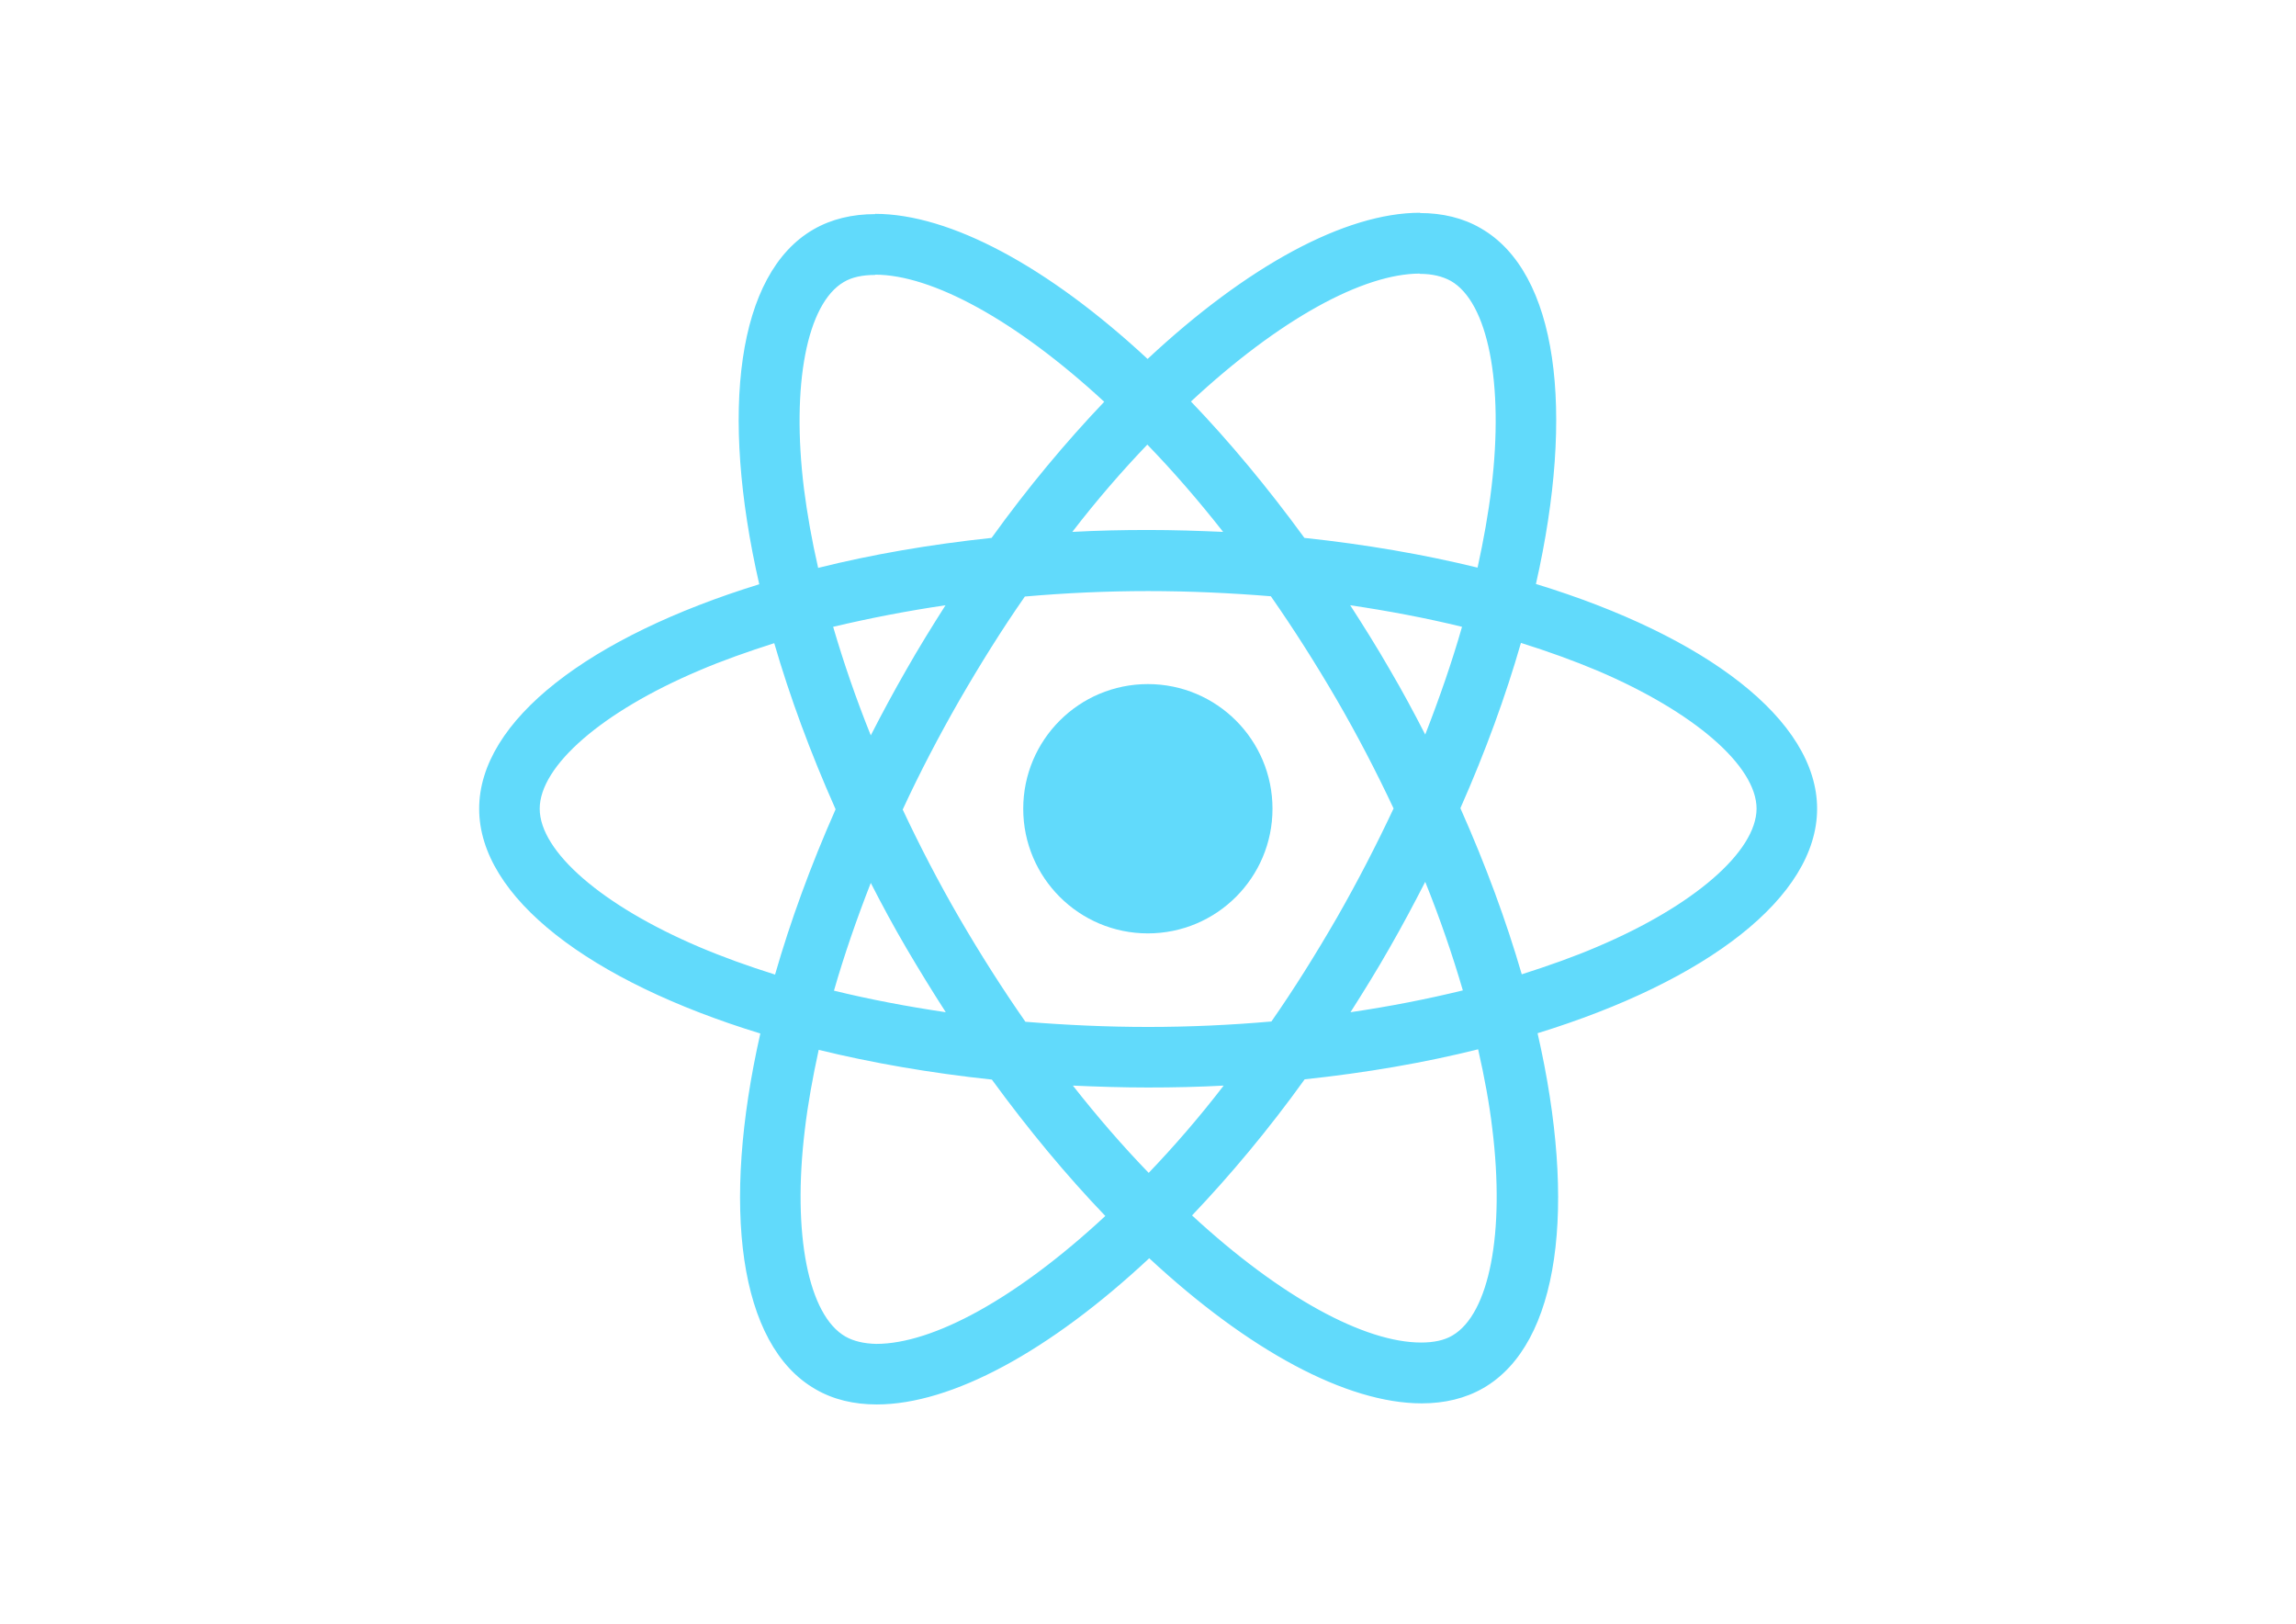
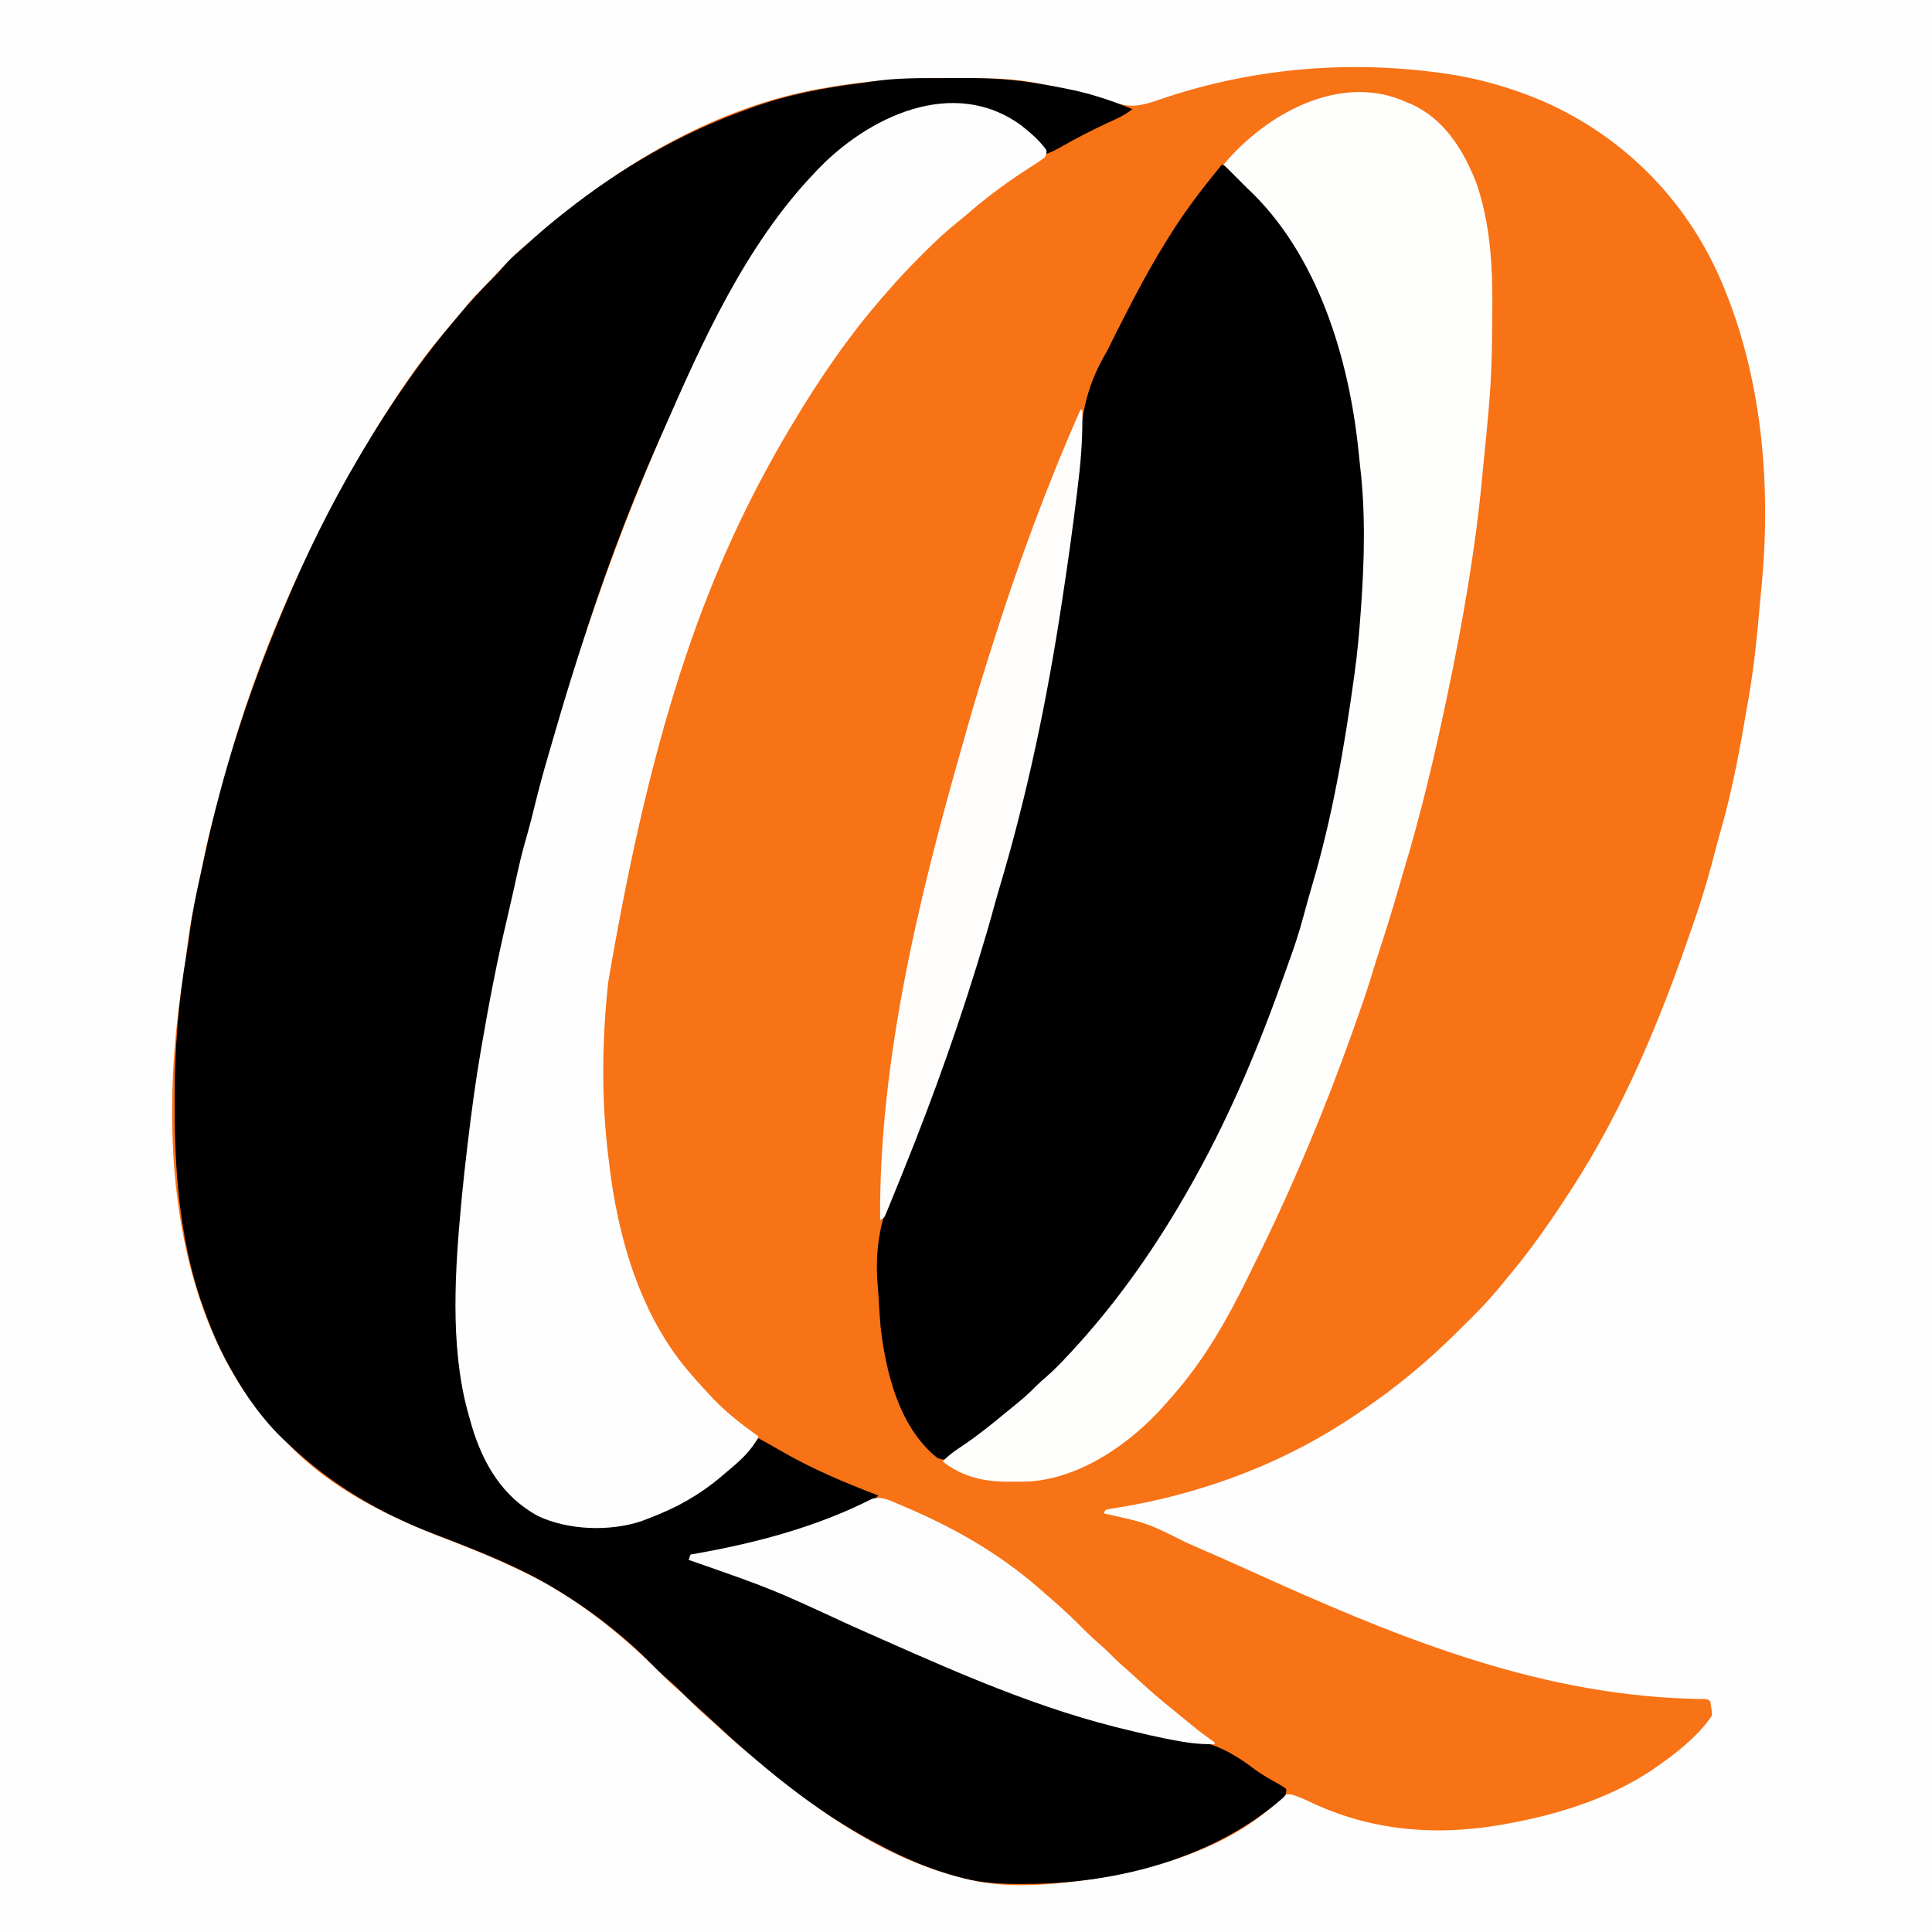
- <svg xmlns="http://www.w3.org/2000/svg" viewBox="0 0 841.9 595.3">
-   <g fill="#61DAFB">
-     <path d="M666.3 296.5c0-32.5-40.7-63.3-103.1-82.4 14.4-63.6 8-114.2-20.2-130.4-6.5-3.8-14.1-5.6-22.4-5.6v22.3c4.6 0 8.3.9 11.4 2.6 13.6 7.8 19.5 37.5 14.9 75.7-1.1 9.4-2.9 19.3-5.1 29.4-19.6-4.8-41-8.5-63.5-10.9-13.5-18.5-27.5-35.3-41.6-50 32.6-30.3 63.2-46.9 84-46.9V78c-27.5 0-63.5 19.6-99.9 53.6-36.4-33.8-72.4-53.2-99.9-53.2v22.3c20.7 0 51.4 16.5 84 46.6-14 14.7-28 31.4-41.3 49.9-22.6 2.4-44 6.1-63.6 11-2.3-10-4-19.7-5.2-29-4.7-38.2 1.1-67.9 14.6-75.8 3-1.8 6.9-2.6 11.5-2.6V78.5c-8.4 0-16 1.8-22.6 5.6-28.1 16.2-34.4 66.7-19.9 130.1-62.2 19.2-102.7 49.9-102.7 82.3 0 32.5 40.7 63.3 103.1 82.4-14.4 63.6-8 114.2 20.2 130.4 6.5 3.8 14.1 5.6 22.5 5.6 27.5 0 63.5-19.6 99.9-53.6 36.4 33.8 72.4 53.2 99.9 53.2 8.4 0 16-1.8 22.6-5.6 28.1-16.2 34.4-66.7 19.9-130.1 62-19.1 102.5-49.9 102.5-82.3zm-130.2-66.7c-3.7 12.9-8.3 26.2-13.5 39.5-4.1-8-8.4-16-13.1-24-4.6-8-9.5-15.8-14.4-23.4 14.2 2.1 27.9 4.7 41 7.9zm-45.8 106.5c-7.8 13.5-15.8 26.3-24.1 38.2-14.9 1.3-30 2-45.2 2-15.1 0-30.2-.7-45-1.9-8.3-11.9-16.4-24.6-24.2-38-7.6-13.1-14.5-26.4-20.8-39.8 6.2-13.4 13.2-26.8 20.7-39.9 7.8-13.5 15.8-26.3 24.1-38.2 14.9-1.3 30-2 45.2-2 15.1 0 30.2.7 45 1.9 8.3 11.9 16.4 24.6 24.2 38 7.6 13.1 14.5 26.4 20.8 39.8-6.3 13.4-13.2 26.8-20.7 39.9zm32.3-13c5.4 13.4 10 26.8 13.8 39.8-13.1 3.2-26.9 5.9-41.2 8 4.9-7.7 9.8-15.6 14.4-23.7 4.6-8 8.9-16.1 13-24.1zM421.2 430c-9.3-9.6-18.6-20.3-27.8-32 9 .4 18.2.7 27.5.7 9.4 0 18.7-.2 27.8-.7-9 11.7-18.3 22.4-27.5 32zm-74.4-58.9c-14.2-2.1-27.9-4.7-41-7.9 3.7-12.9 8.3-26.2 13.5-39.5 4.1 8 8.4 16 13.1 24 4.7 8 9.5 15.8 14.4 23.4zM420.7 163c9.3 9.6 18.6 20.3 27.8 32-9-.4-18.2-.7-27.5-.7-9.4 0-18.7.2-27.8.7 9-11.7 18.3-22.4 27.5-32zm-74 58.9c-4.9 7.7-9.8 15.6-14.4 23.7-4.6 8-8.9 16-13 24-5.4-13.4-10-26.8-13.8-39.8 13.1-3.1 26.9-5.8 41.2-7.9zm-90.5 125.2c-35.4-15.1-58.3-34.9-58.3-50.6 0-15.7 22.9-35.6 58.3-50.6 8.6-3.7 18-7 27.7-10.1 5.7 19.6 13.2 40 22.5 60.9-9.2 20.8-16.6 41.1-22.2 60.6-9.9-3.1-19.3-6.5-28-10.2zM310 490c-13.6-7.8-19.5-37.5-14.9-75.7 1.1-9.4 2.9-19.3 5.1-29.4 19.6 4.8 41 8.5 63.5 10.9 13.5 18.5 27.5 35.3 41.6 50-32.6 30.3-63.2 46.9-84 46.9-4.5-.1-8.3-1-11.3-2.7zm237.2-76.2c4.7 38.2-1.1 67.9-14.6 75.8-3 1.8-6.9 2.6-11.5 2.6-20.7 0-51.4-16.5-84-46.6 14-14.7 28-31.4 41.3-49.9 22.6-2.4 44-6.1 63.6-11 2.3 10.1 4.1 19.8 5.2 29.1zm38.5-66.7c-8.6 3.7-18 7-27.7 10.1-5.7-19.6-13.2-40-22.5-60.9 9.2-20.8 16.6-41.1 22.2-60.6 9.9 3.1 19.3 6.5 28.1 10.2 35.4 15.1 58.3 34.9 58.3 50.6-.1 15.7-23 35.6-58.4 50.6zM320.8 78.4z" />
-     <circle cx="420.9" cy="296.5" r="45.7" />
-     <path d="M520.5 78.1z" />
-   </g>
+ <svg xmlns="http://www.w3.org/2000/svg" version="1.1" width="1080" height="1080">
+   <path d="M0 0 C356.4 0 712.8 0 1080 0 C1080 356.4 1080 712.8 1080 1080 C723.6 1080 367.2 1080 0 1080 C0 723.6 0 367.2 0 0 Z " fill="#F87216" transform="translate(0,0)" />
+   <path d="M0 0 C356.4 0 712.8 0 1080 0 C1080 356.4 1080 712.8 1080 1080 C723.6 1080 367.2 1080 0 1080 C0 723.6 0 367.2 0 0 Z M647.451 55.915 C636.942 59.51 631.193 60.477 620.812 56.5 C610.071 52.641 599.317 50.185 588.125 48.062 C587.349 47.914 586.572 47.765 585.772 47.611 C583.519 47.182 581.264 46.762 579.008 46.348 C578.018 46.164 578.018 46.164 577.009 45.976 C567.452 44.275 557.965 43.818 548.27 43.727 C546.45 43.708 546.45 43.708 544.595 43.689 C540.667 43.656 536.74 43.636 532.812 43.625 C532.144 43.623 531.475 43.621 530.786 43.618 C507.531 43.558 484.91 44.871 462 49 C460.956 49.176 459.913 49.353 458.837 49.534 C402.441 59.299 350.313 89.689 307 126 C306.397 126.504 305.794 127.008 305.173 127.527 C288.472 141.439 288.472 141.439 273.562 157.188 C271.846 159.178 270.013 160.984 268.125 162.812 C264.232 166.653 260.817 170.779 257.398 175.043 C255.365 177.551 253.281 180.001 251.163 182.437 C231.557 205.123 214.908 231.033 200 257 C199.578 257.734 199.157 258.468 198.723 259.225 C166.005 316.557 139.392 378.655 123.324 442.797 C122.354 446.665 121.292 450.492 120.165 454.317 C116.234 467.747 113.595 481.507 110.783 495.205 C110.125 498.395 109.452 501.581 108.77 504.766 C106.549 515.256 104.999 525.758 103.711 536.402 C103.221 540.405 102.642 544.384 102.016 548.367 C90.132 624.928 93.48 718.372 140.465 783.453 C146.13 791.103 152.433 798.12 159 805 C159.801 805.853 160.601 806.707 161.426 807.586 C184.923 831.967 216.179 847.485 247.381 859.5 C261.447 864.924 275.398 870.484 289 877 C289.68 877.32 290.36 877.639 291.061 877.968 C322.272 892.674 348.623 914.343 372.73 938.762 C375.408 941.402 378.214 943.846 381.07 946.289 C383.133 948.118 385.066 950.036 387 952 C390.128 955.171 393.369 958.126 396.746 961.027 C398.959 962.964 401.121 964.95 403.277 966.951 C408.352 971.657 413.522 976.169 418.918 980.508 C421.232 982.379 423.522 984.267 425.801 986.18 C458.885 1013.877 496.47 1039.828 539 1050 C539.808 1050.21 540.616 1050.42 541.449 1050.637 C561.919 1055.674 585.302 1053.946 606 1051 C606.907 1050.871 607.813 1050.742 608.748 1050.609 C646.12 1045.093 690.281 1032.162 717.156 1004.082 C719 1003 719 1003 721.641 1003.062 C726.094 1004.305 730.084 1006.203 734.25 1008.188 C769.61 1024.491 806.942 1026.516 845 1019 C846.08 1018.791 847.16 1018.582 848.273 1018.367 C875.495 1012.972 904.264 1003.381 927 987 C927.995 986.299 928.99 985.597 930.016 984.875 C939.82 977.765 950.249 969.126 957 959 C957.016 956.229 956.488 953.748 956 951 C954.337 949.337 952.312 949.812 950.023 949.754 C948.972 949.723 947.921 949.691 946.838 949.659 C945.695 949.627 944.552 949.595 943.375 949.562 C855.716 946.568 777.028 913.516 698.148 877.78 C687.805 873.095 677.412 868.527 667 864 C665.401 863.301 665.401 863.301 663.77 862.587 C641.17 851.309 641.17 851.309 617 846 C617.33 845.34 617.66 844.68 618 844 C620.343 843.489 622.631 843.097 625 842.75 C668.833 835.635 712.532 819.935 750 796 C750.724 795.538 751.449 795.075 752.195 794.599 C767.953 784.463 782.945 773.396 797 761 C797.709 760.379 798.417 759.758 799.147 759.118 C805.778 753.237 812.104 747.082 818.368 740.817 C820.059 739.129 821.757 737.449 823.455 735.77 C830.091 729.168 836.195 722.358 842 715 C843.096 713.671 844.196 712.345 845.301 711.023 C853.039 701.679 860.162 692.019 867 682 C867.423 681.383 867.847 680.767 868.283 680.131 C871.253 675.795 874.143 671.411 877 667 C877.47 666.28 877.939 665.56 878.423 664.819 C907.549 619.909 928.026 570.342 945.345 519.903 C945.961 518.113 946.582 516.325 947.204 514.537 C951.898 501.029 955.851 487.473 959.33 473.604 C960.126 470.51 960.999 467.442 961.888 464.372 C968.634 440.987 972.887 416.962 977 393 C977.199 391.851 977.397 390.703 977.602 389.52 C980.48 372.661 982.242 355.764 983.675 338.734 C983.964 335.413 984.287 332.098 984.629 328.781 C990.041 273.926 985.495 215.52 965 164 C964.729 163.311 964.457 162.623 964.178 161.913 C945.077 114.16 908.996 76.733 861.946 56.311 C844.211 48.835 826.061 43.637 807 41 C805.929 40.85 804.858 40.701 803.755 40.547 C751.059 33.531 697.667 38.545 647.451 55.915 Z " fill="#FEFEFE" transform="translate(0,0)" />
+   <path d="M0 0 C3.973 0.003 7.946 -0.02 11.919 -0.046 C26.665 -0.083 40.806 0.655 55.312 3.316 C56.638 3.543 57.964 3.77 59.291 3.996 C62.789 4.614 66.269 5.29 69.749 6.003 C70.96 6.251 72.171 6.498 73.418 6.754 C84.794 9.205 95.557 12.908 106.312 17.316 C103.511 19.544 100.77 21.167 97.523 22.663 C96.122 23.317 96.122 23.317 94.694 23.984 C93.701 24.444 92.709 24.904 91.687 25.378 C83.207 29.36 74.94 33.576 66.809 38.23 C63.997 39.838 61.395 41.288 58.312 42.316 C57.778 41.603 57.244 40.89 56.695 40.156 C51.546 33.537 46.513 28.613 39.312 24.316 C38.38 23.736 38.38 23.736 37.429 23.144 C21.254 14.041 -0.099 13.771 -17.688 18.316 C-35.659 23.46 -50.232 33.538 -63.688 46.316 C-64.202 46.792 -64.716 47.268 -65.246 47.759 C-80.722 62.152 -92.633 79.399 -103.688 97.316 C-104.077 97.942 -104.465 98.569 -104.865 99.215 C-111.145 109.39 -116.995 119.803 -122.688 130.316 C-123.13 131.129 -123.571 131.942 -124.026 132.78 C-163.339 205.585 -195.188 286.931 -215.575 367.136 C-216.316 370.032 -217.18 372.847 -218.149 375.675 C-219.917 380.861 -221.273 386.133 -222.626 391.441 C-223.154 393.489 -223.683 395.537 -224.212 397.585 C-224.465 398.571 -224.719 399.557 -224.98 400.572 C-226.853 407.829 -228.744 415.083 -230.833 422.281 C-234.406 434.667 -237.187 447.191 -239.918 459.787 C-240.674 463.251 -241.447 466.712 -242.227 470.171 C-245.609 485.177 -248.775 500.212 -251.688 515.316 C-251.893 516.372 -252.098 517.427 -252.309 518.515 C-258.951 552.939 -264.171 587.649 -267.376 622.566 C-267.495 623.86 -267.615 625.155 -267.738 626.489 C-269.3 644.284 -269.896 662.017 -269.876 679.878 C-269.875 681.387 -269.875 681.387 -269.874 682.926 C-269.838 704.706 -269.523 726.188 -263.688 747.316 C-263.509 747.992 -263.33 748.669 -263.146 749.366 C-257.591 770.098 -247.666 789.264 -229.126 801.003 C-212.245 810.268 -190.237 811.352 -171.626 806.816 C-169.292 806.044 -166.979 805.206 -164.688 804.316 C-163.594 803.913 -163.594 803.913 -162.478 803.502 C-150.837 799.188 -140.634 793.73 -130.688 786.316 C-129.788 785.647 -128.889 784.978 -127.962 784.288 C-118.823 777.195 -109.924 769.361 -102.688 760.316 C-98.616 762.557 -94.555 764.812 -90.536 767.148 C-72.891 777.395 -54.72 785.062 -35.688 792.316 C-39.51 796.671 -44.954 798.252 -50.188 800.441 C-51.339 800.924 -52.49 801.408 -53.677 801.906 C-66.132 807.046 -78.828 811.316 -91.688 815.316 C-92.892 815.698 -92.892 815.698 -94.12 816.088 C-106.023 819.832 -118.227 822.076 -130.494 824.262 C-131.159 824.383 -131.824 824.505 -132.51 824.63 C-134.344 824.966 -136.179 825.292 -138.015 825.617 C-138.897 825.848 -139.779 826.078 -140.688 826.316 C-141.018 826.976 -141.348 827.636 -141.688 828.316 C-140.724 828.416 -139.76 828.517 -138.766 828.62 C-134.102 829.298 -129.848 830.815 -125.438 832.441 C-124.507 832.782 -123.576 833.123 -122.617 833.475 C-101.807 841.272 -81.52 850.565 -61.237 859.62 C-22.791 876.775 15.818 893.984 55.652 907.695 C59.502 909.023 63.312 910.442 67.124 911.878 C75.196 914.782 83.5 916.794 91.808 918.902 C96.193 920.016 100.535 921.221 104.874 922.503 C113.73 925.044 122.382 927.125 131.577 927.827 C149.438 929.402 160.519 934.591 174.697 945.397 C178.976 948.537 183.553 951.116 188.202 953.664 C189.874 954.616 189.874 954.616 192.312 956.316 C192.312 959.316 192.312 959.316 190.87 961.007 C151.981 995.313 96.561 1009.615 45.687 1009.441 C43.981 1009.446 43.981 1009.446 42.241 1009.452 C31.89 1009.441 21.986 1008.821 11.937 1006.253 C11.09 1006.038 10.242 1005.822 9.369 1005.6 C-6.419 1001.407 -21.32 995.019 -35.688 987.316 C-36.39 986.947 -37.091 986.579 -37.814 986.2 C-71.604 968.433 -101.82 943.085 -129.649 917.136 C-132.421 914.554 -135.235 912.023 -138.063 909.503 C-141.495 906.432 -144.772 903.261 -147.997 899.976 C-149.729 898.276 -151.528 896.702 -153.376 895.128 C-156.99 892.019 -160.34 888.704 -163.688 885.316 C-168.198 880.769 -172.758 876.41 -177.688 872.316 C-178.483 871.642 -178.483 871.642 -179.295 870.954 C-189.585 862.248 -200.254 854.454 -211.688 847.316 C-212.84 846.591 -212.84 846.591 -214.016 845.852 C-235.737 832.369 -259.645 823.172 -283.438 814.066 C-314.524 802.157 -341.527 786.328 -365.688 763.316 C-366.932 762.169 -366.932 762.169 -368.2 760.999 C-379.606 750.144 -388.958 736.988 -396.688 723.316 C-397.221 722.389 -397.221 722.389 -397.764 721.445 C-404.376 709.871 -409.279 697.878 -413.688 685.316 C-414.076 684.224 -414.464 683.132 -414.864 682.007 C-426.445 646.882 -429.115 609.975 -429.063 573.253 C-429.064 572.001 -429.064 570.749 -429.065 569.458 C-429.036 542.403 -426.93 515.992 -422.364 489.343 C-421.69 485.385 -421.128 481.42 -420.613 477.439 C-419.17 466.313 -416.914 455.448 -414.409 444.518 C-413.655 441.166 -412.94 437.807 -412.231 434.445 C-402.408 388.484 -387.828 343.646 -369.688 300.316 C-369.194 299.122 -368.7 297.928 -368.191 296.698 C-355.998 267.323 -341.92 238.676 -325.688 211.316 C-324.846 209.889 -324.846 209.889 -323.987 208.433 C-316.051 195.036 -307.67 182.033 -298.688 169.316 C-297.894 168.181 -297.894 168.181 -297.084 167.024 C-289.126 155.678 -280.657 144.878 -271.688 134.316 C-271.12 133.643 -270.553 132.971 -269.968 132.279 C-263.865 125.069 -257.66 118.113 -250.891 111.519 C-248.836 109.463 -246.942 107.345 -245.063 105.128 C-242.221 101.816 -239.17 98.976 -235.844 96.156 C-233.474 94.133 -231.177 92.042 -228.876 89.941 C-223.624 85.214 -218.226 80.703 -212.688 76.316 C-212.092 75.841 -211.496 75.367 -210.881 74.879 C-179.868 50.343 -145.965 30.606 -108.688 17.316 C-108.035 17.077 -107.382 16.837 -106.709 16.591 C-86.774 9.303 -66.148 5.336 -45.131 2.758 C-42.859 2.466 -40.591 2.139 -38.33 1.774 C-25.603 -0.148 -12.848 -0.021 0 0 Z " fill="#000000" transform="translate(526.6882,43.68433)" />
+   <path d="M0 0 C8.558 3.738 15.137 11.95 21 19 C21.759 19.871 22.519 20.743 23.301 21.641 C56.375 60.116 72.151 110.58 77.562 160.312 C77.751 161.974 77.751 161.974 77.943 163.67 C83.488 213.922 78.523 264.239 71 314 C70.813 315.255 70.626 316.51 70.433 317.804 C66.084 346.656 59.85 375.665 51.316 403.578 C50.338 406.801 49.447 410.039 48.59 413.297 C26.603 496.18 -12.255 580.366 -68 646 C-68.884 647.058 -69.768 648.117 -70.652 649.176 C-86.22 667.702 -103.036 684.938 -122 700 C-123.128 700.929 -124.254 701.86 -125.379 702.793 C-132.26 708.46 -139.323 713.786 -146.688 718.812 C-147.454 719.347 -148.22 719.881 -149.01 720.431 C-149.732 720.914 -150.455 721.397 -151.199 721.895 C-152.156 722.542 -152.156 722.542 -153.132 723.202 C-155.529 724.226 -156.602 723.938 -159 723 C-180.267 706.073 -187.73 675.633 -190.737 649.791 C-191.192 644.958 -191.467 640.114 -191.74 635.268 C-191.9 632.477 -192.104 629.695 -192.352 626.909 C-194.532 601.719 -189.106 583.454 -178.518 560.735 C-174.302 551.645 -170.773 542.336 -167.312 532.938 C-166.699 531.287 -166.086 529.636 -165.472 527.985 C-158.976 510.441 -152.796 492.783 -146.719 475.091 C-146.058 473.169 -145.394 471.249 -144.73 469.329 C-140.201 456.204 -136.191 442.999 -132.543 429.602 C-131.331 425.153 -130.037 420.736 -128.699 416.323 C-127.649 412.832 -126.661 409.325 -125.688 405.812 C-125.477 405.052 -125.266 404.291 -125.048 403.508 C-122.816 395.405 -120.695 387.274 -118.594 379.137 C-117.532 375.029 -116.447 370.929 -115.344 366.832 C-110.225 347.694 -106.012 328.395 -102 309 C-101.849 308.271 -101.697 307.543 -101.541 306.792 C-94.142 271.167 -88.427 235.204 -83.75 199.125 C-83.624 198.163 -83.498 197.202 -83.369 196.211 C-81.99 185.573 -80.86 174.969 -80.199 164.262 C-78.816 142.596 -76.48 125.769 -65.533 106.687 C-63.851 103.738 -62.357 100.736 -60.894 97.675 C-59.691 95.169 -58.42 92.7 -57.147 90.229 C-56.283 88.549 -55.422 86.868 -54.563 85.186 C-47.766 71.876 -40.818 58.739 -33 46 C-32.315 44.868 -32.315 44.868 -31.615 43.714 C-24.439 31.89 -16.611 20.818 -8 10 C-7.333 9.157 -7.333 9.157 -6.652 8.297 C-4.451 5.518 -2.237 2.75 0 0 Z " fill="#000000" transform="translate(683,92)" />
+   <path d="M0 0 C5.287 4.186 10.255 8.399 14.156 13.926 C14.199 15.848 14.199 15.848 13.156 17.926 C11.036 19.563 8.988 20.963 6.719 22.363 C5.346 23.246 3.975 24.131 2.605 25.02 C1.88 25.489 1.155 25.958 0.408 26.441 C-10.636 33.722 -21.107 41.696 -31.053 50.406 C-32.434 51.578 -33.84 52.72 -35.255 53.849 C-41.96 59.202 -48.097 64.897 -54.116 70.992 C-55.601 72.496 -57.095 73.992 -58.59 75.486 C-63.883 80.798 -68.981 86.218 -73.844 91.926 C-74.769 92.974 -75.696 94.021 -76.625 95.066 C-96.029 117.148 -112.809 141.708 -127.844 166.926 C-128.433 167.913 -129.022 168.9 -129.628 169.917 C-175.067 246.489 -205.688 331.296 -230.844 478.926 C-230.95 479.94 -231.055 480.954 -231.165 481.999 C-234.317 512.826 -234.674 545.161 -230.844 575.926 C-230.715 577.051 -230.586 578.176 -230.453 579.336 C-225.558 621.713 -212.819 666.4 -183.844 698.926 C-183.139 699.739 -182.434 700.553 -181.707 701.391 C-179.46 703.944 -177.167 706.442 -174.844 708.926 C-173.962 709.873 -173.08 710.821 -172.172 711.797 C-164.471 719.876 -155.906 726.44 -146.844 732.926 C-150.774 741.119 -157.946 747.205 -164.844 752.926 C-165.655 753.624 -166.465 754.323 -167.301 755.043 C-180.078 765.856 -193.214 773.102 -208.844 778.926 C-210.607 779.612 -210.607 779.612 -212.406 780.312 C-230.123 786.157 -253.183 785.349 -270.051 777.418 C-289.919 766.672 -300.718 748.305 -307.084 727.198 C-307.688 725.111 -308.27 723.02 -308.844 720.926 C-309.032 720.25 -309.22 719.574 -309.415 718.877 C-319.459 681.855 -316.426 638.764 -312.844 600.926 C-312.683 599.217 -312.683 599.217 -312.519 597.475 C-311.727 589.28 -310.811 581.102 -309.844 572.926 C-309.615 570.979 -309.615 570.979 -309.382 568.994 C-307.287 551.235 -304.904 533.547 -301.844 515.926 C-301.712 515.164 -301.581 514.402 -301.445 513.617 C-297.36 489.958 -292.862 466.471 -287.302 443.114 C-286.136 438.206 -285.018 433.288 -283.926 428.363 C-283.693 427.315 -283.693 427.315 -283.455 426.246 C-282.725 422.963 -281.999 419.68 -281.277 416.395 C-279.689 409.281 -277.851 402.29 -275.808 395.294 C-274.351 390.204 -273.098 385.069 -271.844 379.926 C-269.686 371.201 -267.391 362.546 -264.844 353.926 C-264.348 352.206 -263.853 350.486 -263.359 348.766 C-261.55 342.477 -259.704 336.2 -257.844 329.926 C-257.544 328.914 -257.245 327.901 -256.937 326.858 C-241.561 275.239 -223.324 224.323 -201.844 174.926 C-201.333 173.749 -200.822 172.572 -200.296 171.36 C-178.313 120.947 -154.169 67.214 -115.844 26.926 C-115.306 26.356 -114.769 25.786 -114.215 25.198 C-86.007 -4.544 -38.154 -27.829 0 0 Z " fill="#FEFEFE" transform="translate(570.8438,70.07422)" />
+   <path d="M0 0 C0.86 0.351 1.72 0.701 2.605 1.062 C21.371 9.441 32.05 26.835 39.281 45.266 C49.107 73.7 48.508 102.961 48.037 132.63 C48.005 134.692 47.978 136.754 47.953 138.817 C47.647 160.071 45.34 181.248 43.255 202.386 C43.02 204.796 42.792 207.206 42.567 209.617 C38.725 250.713 31.495 291.624 23 332 C22.85 332.713 22.7 333.426 22.546 334.16 C15.808 366.12 8.308 398.014 -1.182 429.275 C-2.033 432.11 -2.854 434.952 -3.668 437.797 C-7.798 452.223 -12.325 466.501 -16.967 480.77 C-17.952 483.851 -18.89 486.944 -19.82 490.043 C-22.666 499.331 -25.935 508.473 -29.188 517.625 C-29.534 518.599 -29.88 519.574 -30.236 520.577 C-45.783 564.226 -63.593 606.686 -84.119 648.213 C-85.422 650.856 -86.71 653.507 -88 656.156 C-99.801 680.269 -112.765 703.327 -130.65 723.478 C-132.003 725.003 -133.339 726.542 -134.676 728.082 C-153.555 749.546 -181.476 769.291 -210.879 771.186 C-213.922 771.267 -216.956 771.273 -220 771.25 C-221.016 771.258 -222.032 771.265 -223.078 771.273 C-236.494 771.239 -248.326 768.354 -259 760 C-255.639 756.325 -251.871 753.784 -247.75 751.062 C-239.715 745.65 -232.24 739.693 -224.803 733.494 C-223.146 732.121 -221.476 730.767 -219.797 729.422 C-215.212 725.739 -210.852 722.022 -206.78 717.778 C-205.014 716.014 -203.18 714.406 -201.277 712.793 C-197.002 709.074 -193.107 705.084 -189.25 700.938 C-188.555 700.192 -187.859 699.447 -187.143 698.679 C-160.962 670.463 -138.794 638.55 -120 605 C-119.246 603.657 -119.246 603.657 -118.477 602.287 C-97.645 564.979 -81.554 526.177 -67.392 485.935 C-66.49 483.374 -65.571 480.821 -64.641 478.27 C-61.956 470.895 -59.61 463.512 -57.562 455.938 C-56.96 453.742 -56.357 451.547 -55.754 449.352 C-55.459 448.276 -55.164 447.199 -54.86 446.091 C-54.086 443.31 -53.286 440.54 -52.465 437.773 C-41.156 399.612 -34.447 360.367 -29 321 C-28.906 320.318 -28.811 319.636 -28.714 318.934 C-27.194 307.798 -26.188 296.645 -25.375 285.438 C-25.31 284.538 -25.244 283.639 -25.177 282.712 C-23.316 256.472 -22.589 229.864 -25.688 203.69 C-26.022 200.81 -26.307 197.928 -26.59 195.043 C-31.919 143.174 -49.508 84.663 -89 48 C-93.333 43.667 -97.667 39.333 -102 35 C-78.595 6.914 -37.008 -16.667 0 0 Z " fill="#FEFEFD" transform="translate(786,57)" />
+   <path d="M0 0 C0.724 0.301 1.448 0.601 2.193 0.911 C30.364 12.825 55.714 27.074 78.75 47.188 C79.489 47.826 80.227 48.464 80.988 49.121 C82.92 50.797 84.837 52.49 86.75 54.188 C87.516 54.86 88.281 55.533 89.07 56.227 C93.648 60.288 98.074 64.459 102.375 68.812 C106.098 72.578 109.896 76.142 113.922 79.578 C115.779 81.213 117.516 82.922 119.25 84.688 C122.196 87.68 125.28 90.441 128.461 93.18 C130.685 95.131 132.861 97.128 135.03 99.141 C141.076 104.748 147.321 110.021 153.75 115.188 C155.084 116.278 156.418 117.369 157.75 118.461 C159.167 119.62 160.583 120.779 162 121.938 C162.992 122.752 162.992 122.752 164.005 123.583 C167.181 126.173 170.378 128.664 173.734 131.016 C174.73 131.732 175.725 132.449 176.75 133.188 C176.75 133.518 176.75 133.847 176.75 134.188 C171.152 134.301 165.897 133.96 160.375 133.062 C159.573 132.933 158.77 132.804 157.944 132.671 C146.431 130.727 135.08 127.989 123.75 125.188 C122.948 124.989 122.145 124.791 121.319 124.587 C70.078 111.676 21.356 89.062 -26.806 67.755 C-71.191 47.226 -71.191 47.226 -117.25 31.188 C-116.92 30.198 -116.59 29.207 -116.25 28.188 C-115.473 28.053 -114.697 27.918 -113.896 27.78 C-79.885 21.786 -46.068 12.893 -15.112 -2.784 C-9.706 -4.726 -5.063 -2.104 0 0 Z " fill="#FDFDFD" transform="translate(502.25,840.8125)" />
+   <path d="M0 0 C0.33 0 0.66 0 1 0 C1.291 13.363 0.488 26.302 -1.125 39.562 C-1.351 41.481 -1.577 43.4 -1.803 45.319 C-4.178 65.263 -6.985 85.143 -10 105 C-10.12 105.796 -10.24 106.592 -10.364 107.412 C-18.521 161.405 -29.736 215.473 -45.457 267.801 C-46.814 272.32 -48.066 276.862 -49.297 281.417 C-50.278 285.021 -51.318 288.606 -52.375 292.188 C-52.558 292.815 -52.741 293.442 -52.93 294.088 C-66.069 338.735 -81.681 382.776 -99.149 425.899 C-99.969 427.924 -100.786 429.95 -101.603 431.977 C-102.994 435.427 -104.4 438.871 -105.812 442.312 C-106.416 443.798 -106.416 443.798 -107.032 445.314 C-107.399 446.196 -107.766 447.079 -108.145 447.988 C-108.458 448.747 -108.771 449.505 -109.093 450.286 C-110 452 -110 452 -112 453 C-112.729 364.24 -90.163 271.793 -65.836 186.924 C-65.044 184.156 -64.268 181.383 -63.496 178.609 C-59.516 164.366 -55.143 150.244 -50.679 136.146 C-50.217 134.684 -49.755 133.222 -49.294 131.761 C-35.162 86.962 -19.012 42.968 0 0 Z " fill="#FEFDFC" transform="translate(604,229)" />
</svg>
